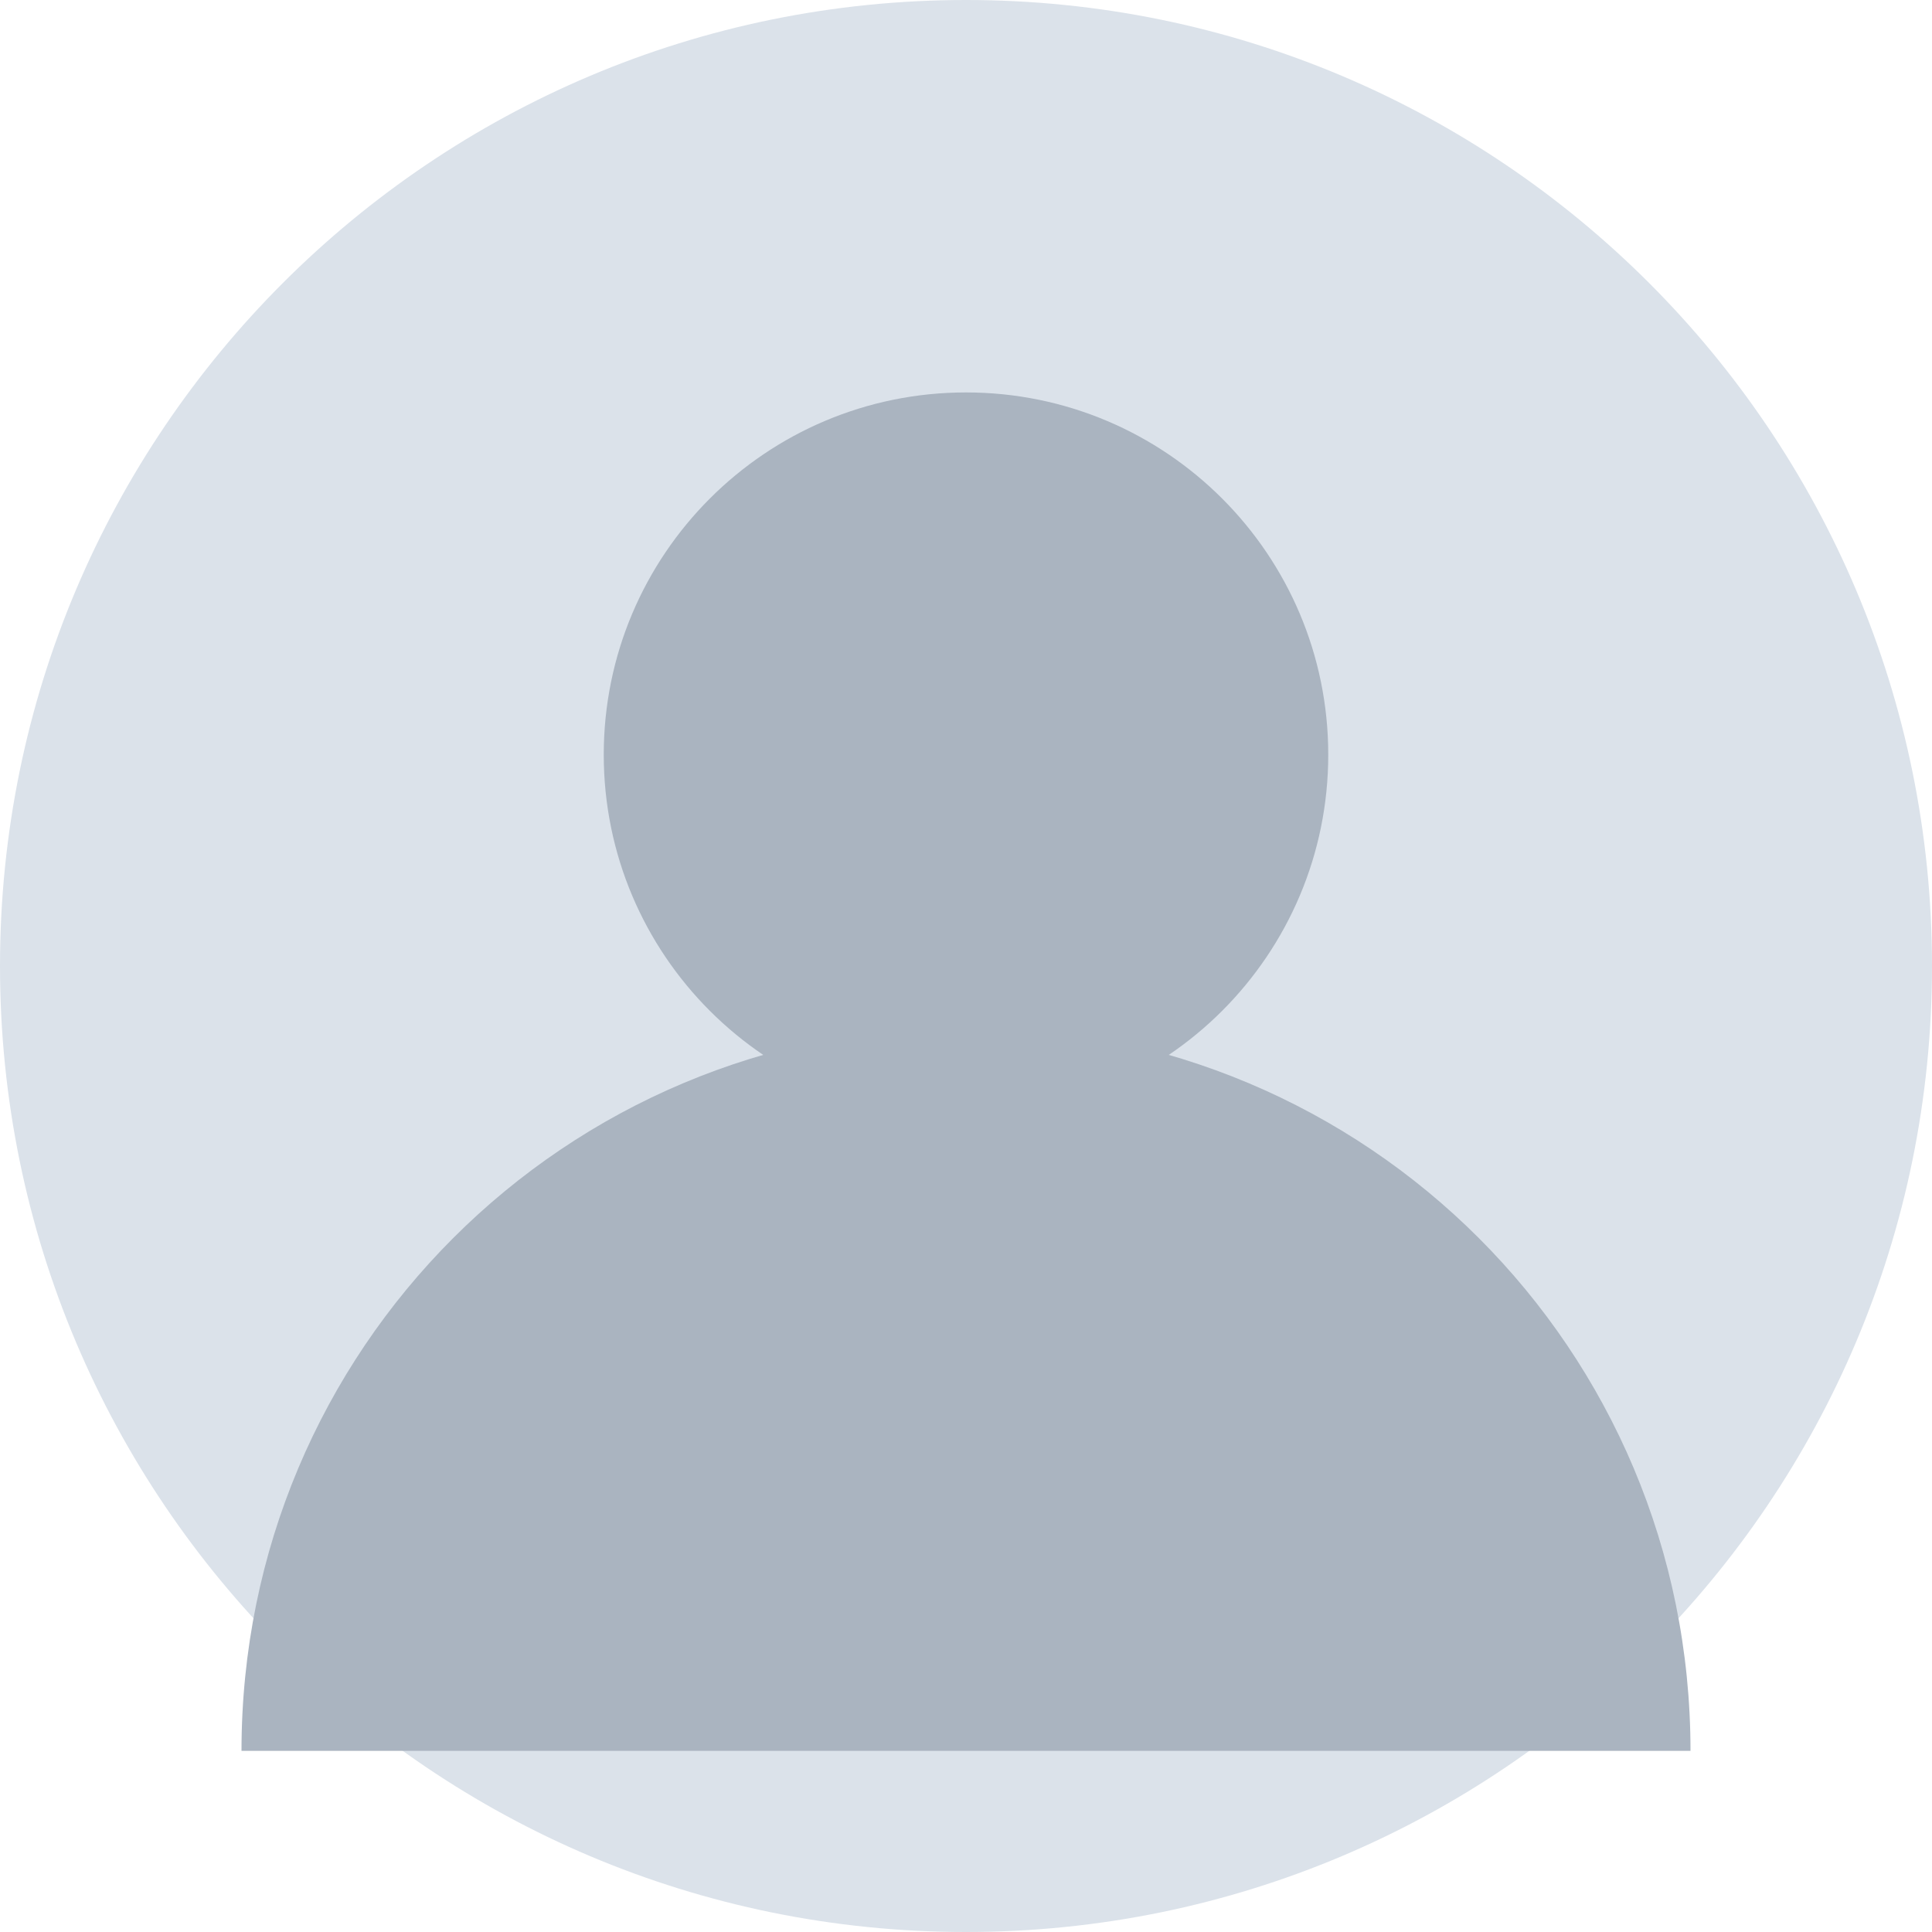
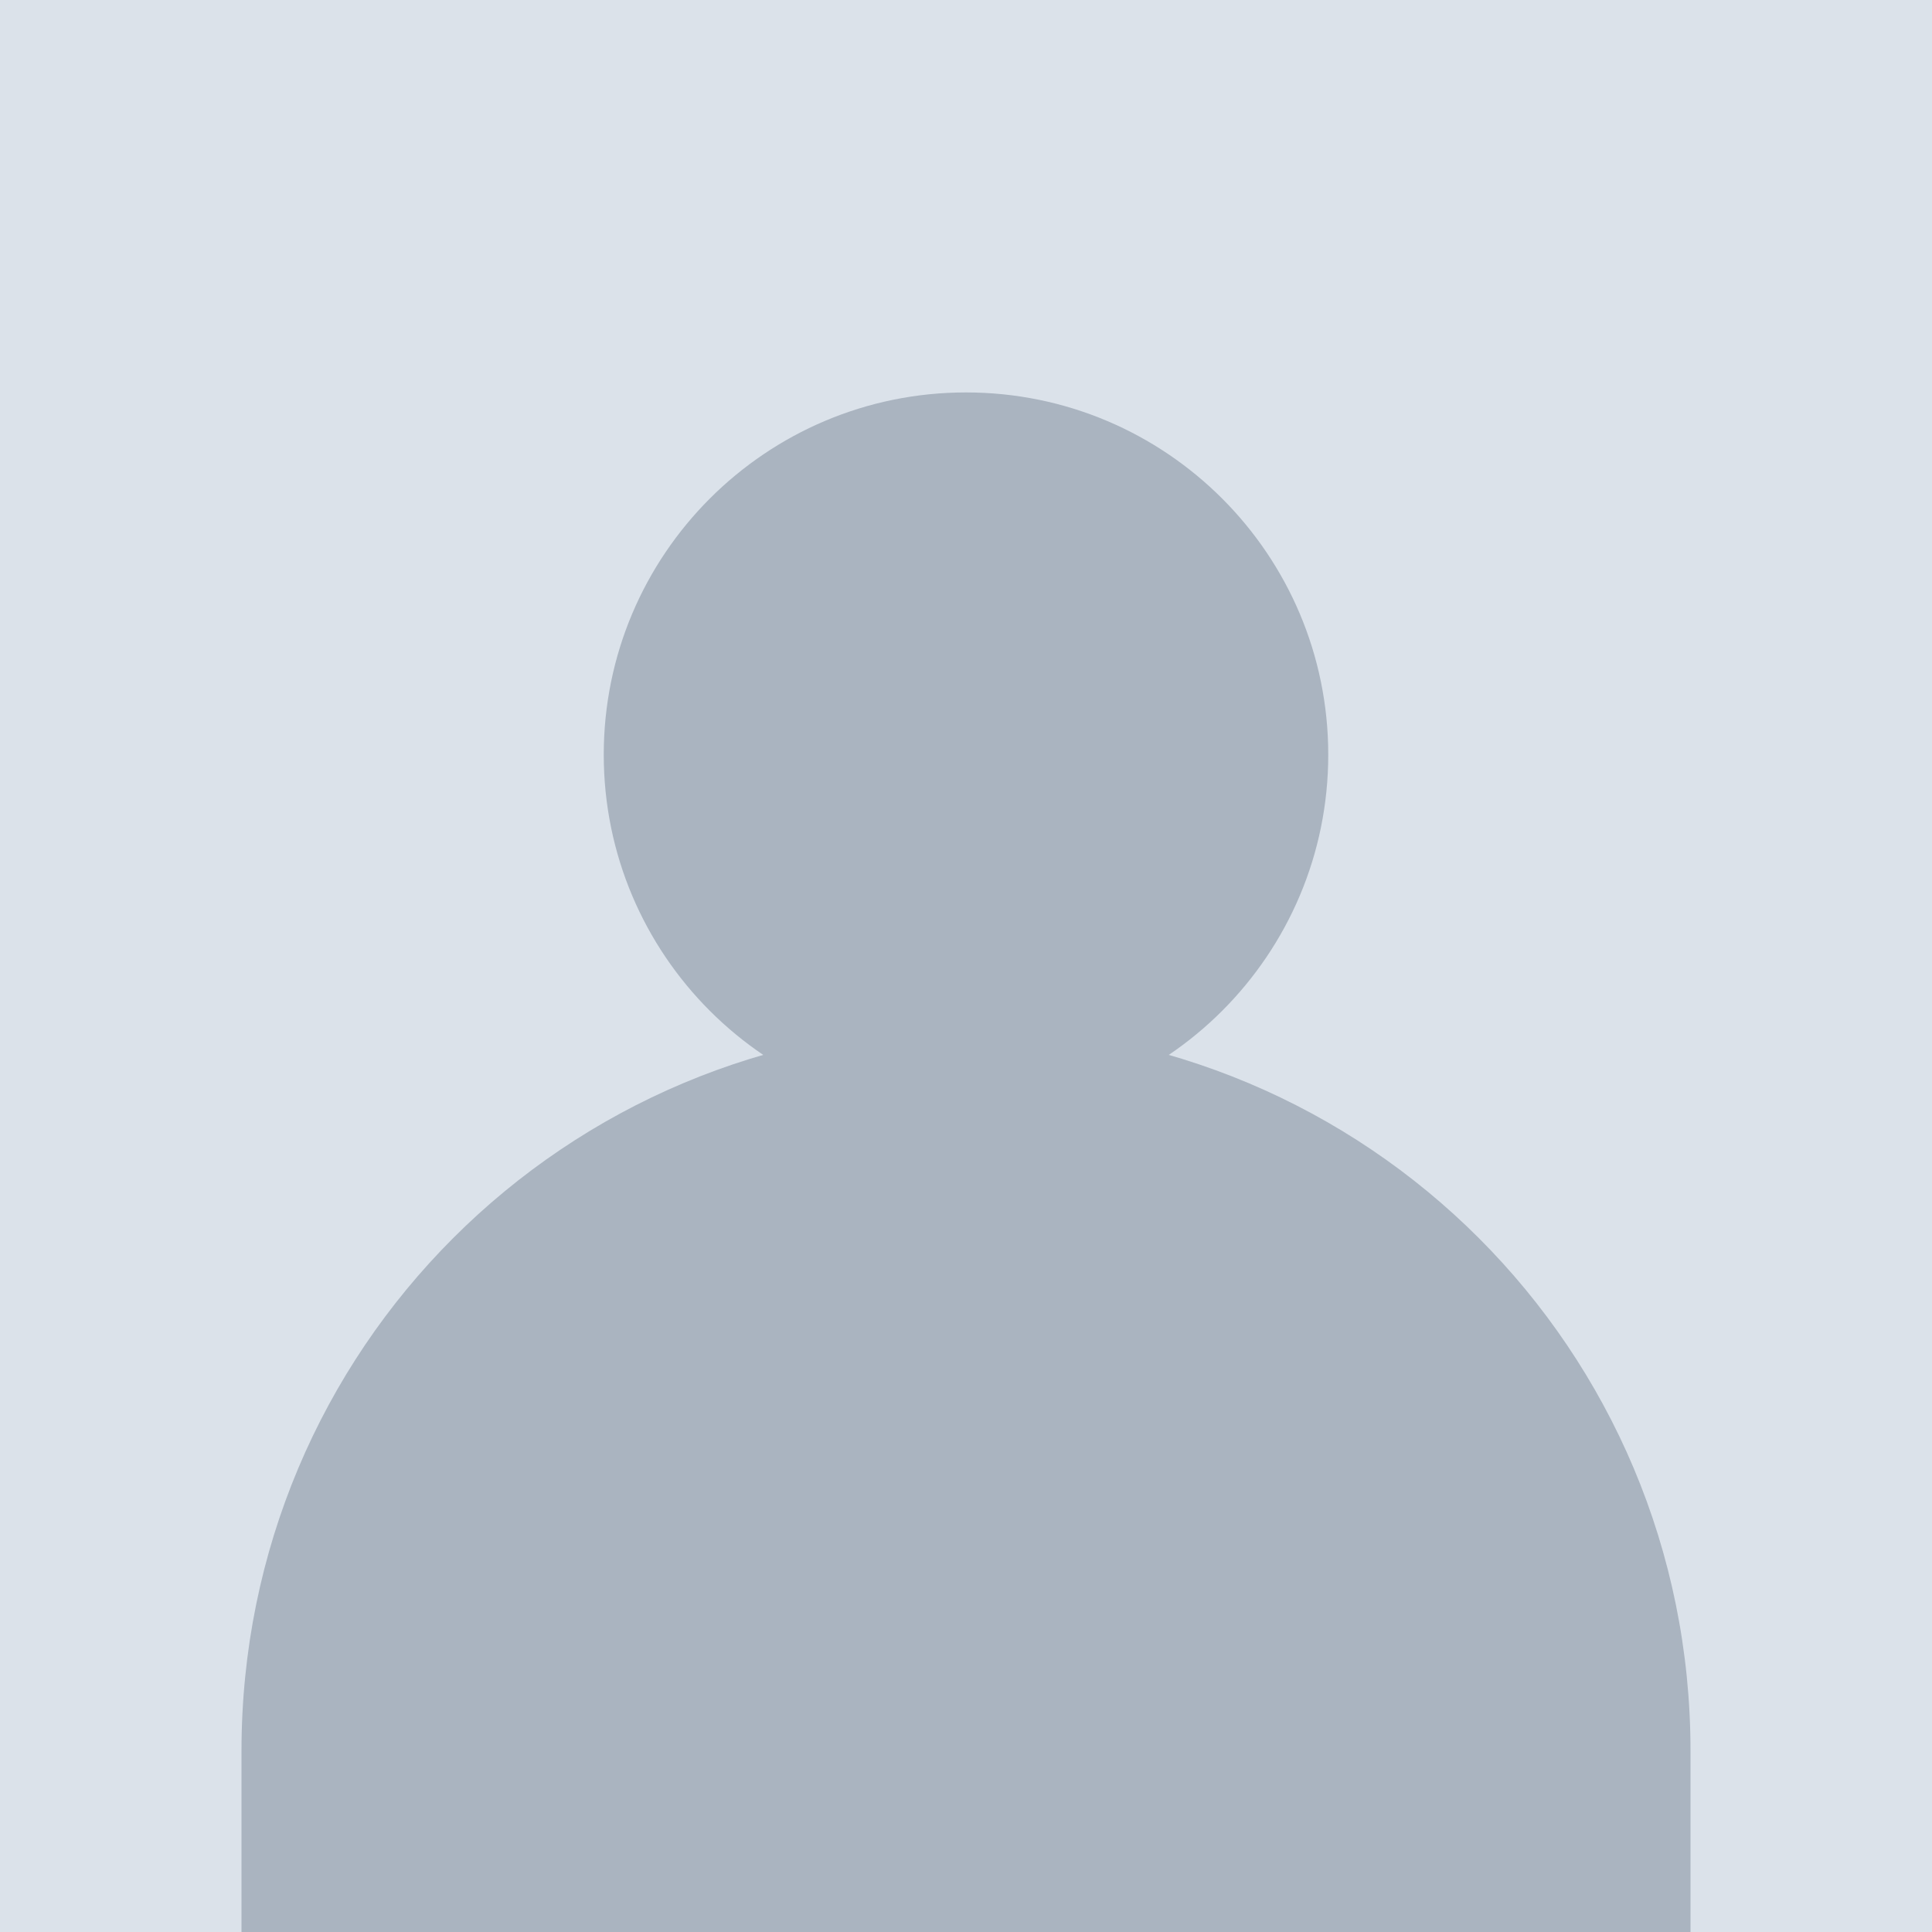
<svg xmlns="http://www.w3.org/2000/svg" viewBox="0 0 64 64">
-   <circle cx="32" cy="32" r="32" fill="#dbe2ea" />
+   <rect width="64" height="64" fill="#dbe2ea" />
  <circle cx="32" cy="25" r="12" fill="#aab4c0" />
-   <path d="M8 58c0-13.3 10.7-24 24-24s24 10.7 24 24" fill="#aab4c0" />
+   <path d="M8 64V58c0-13.3 10.7-24 24-24s24 10.7 24 24v6z" fill="#aab4c0" />
</svg>
